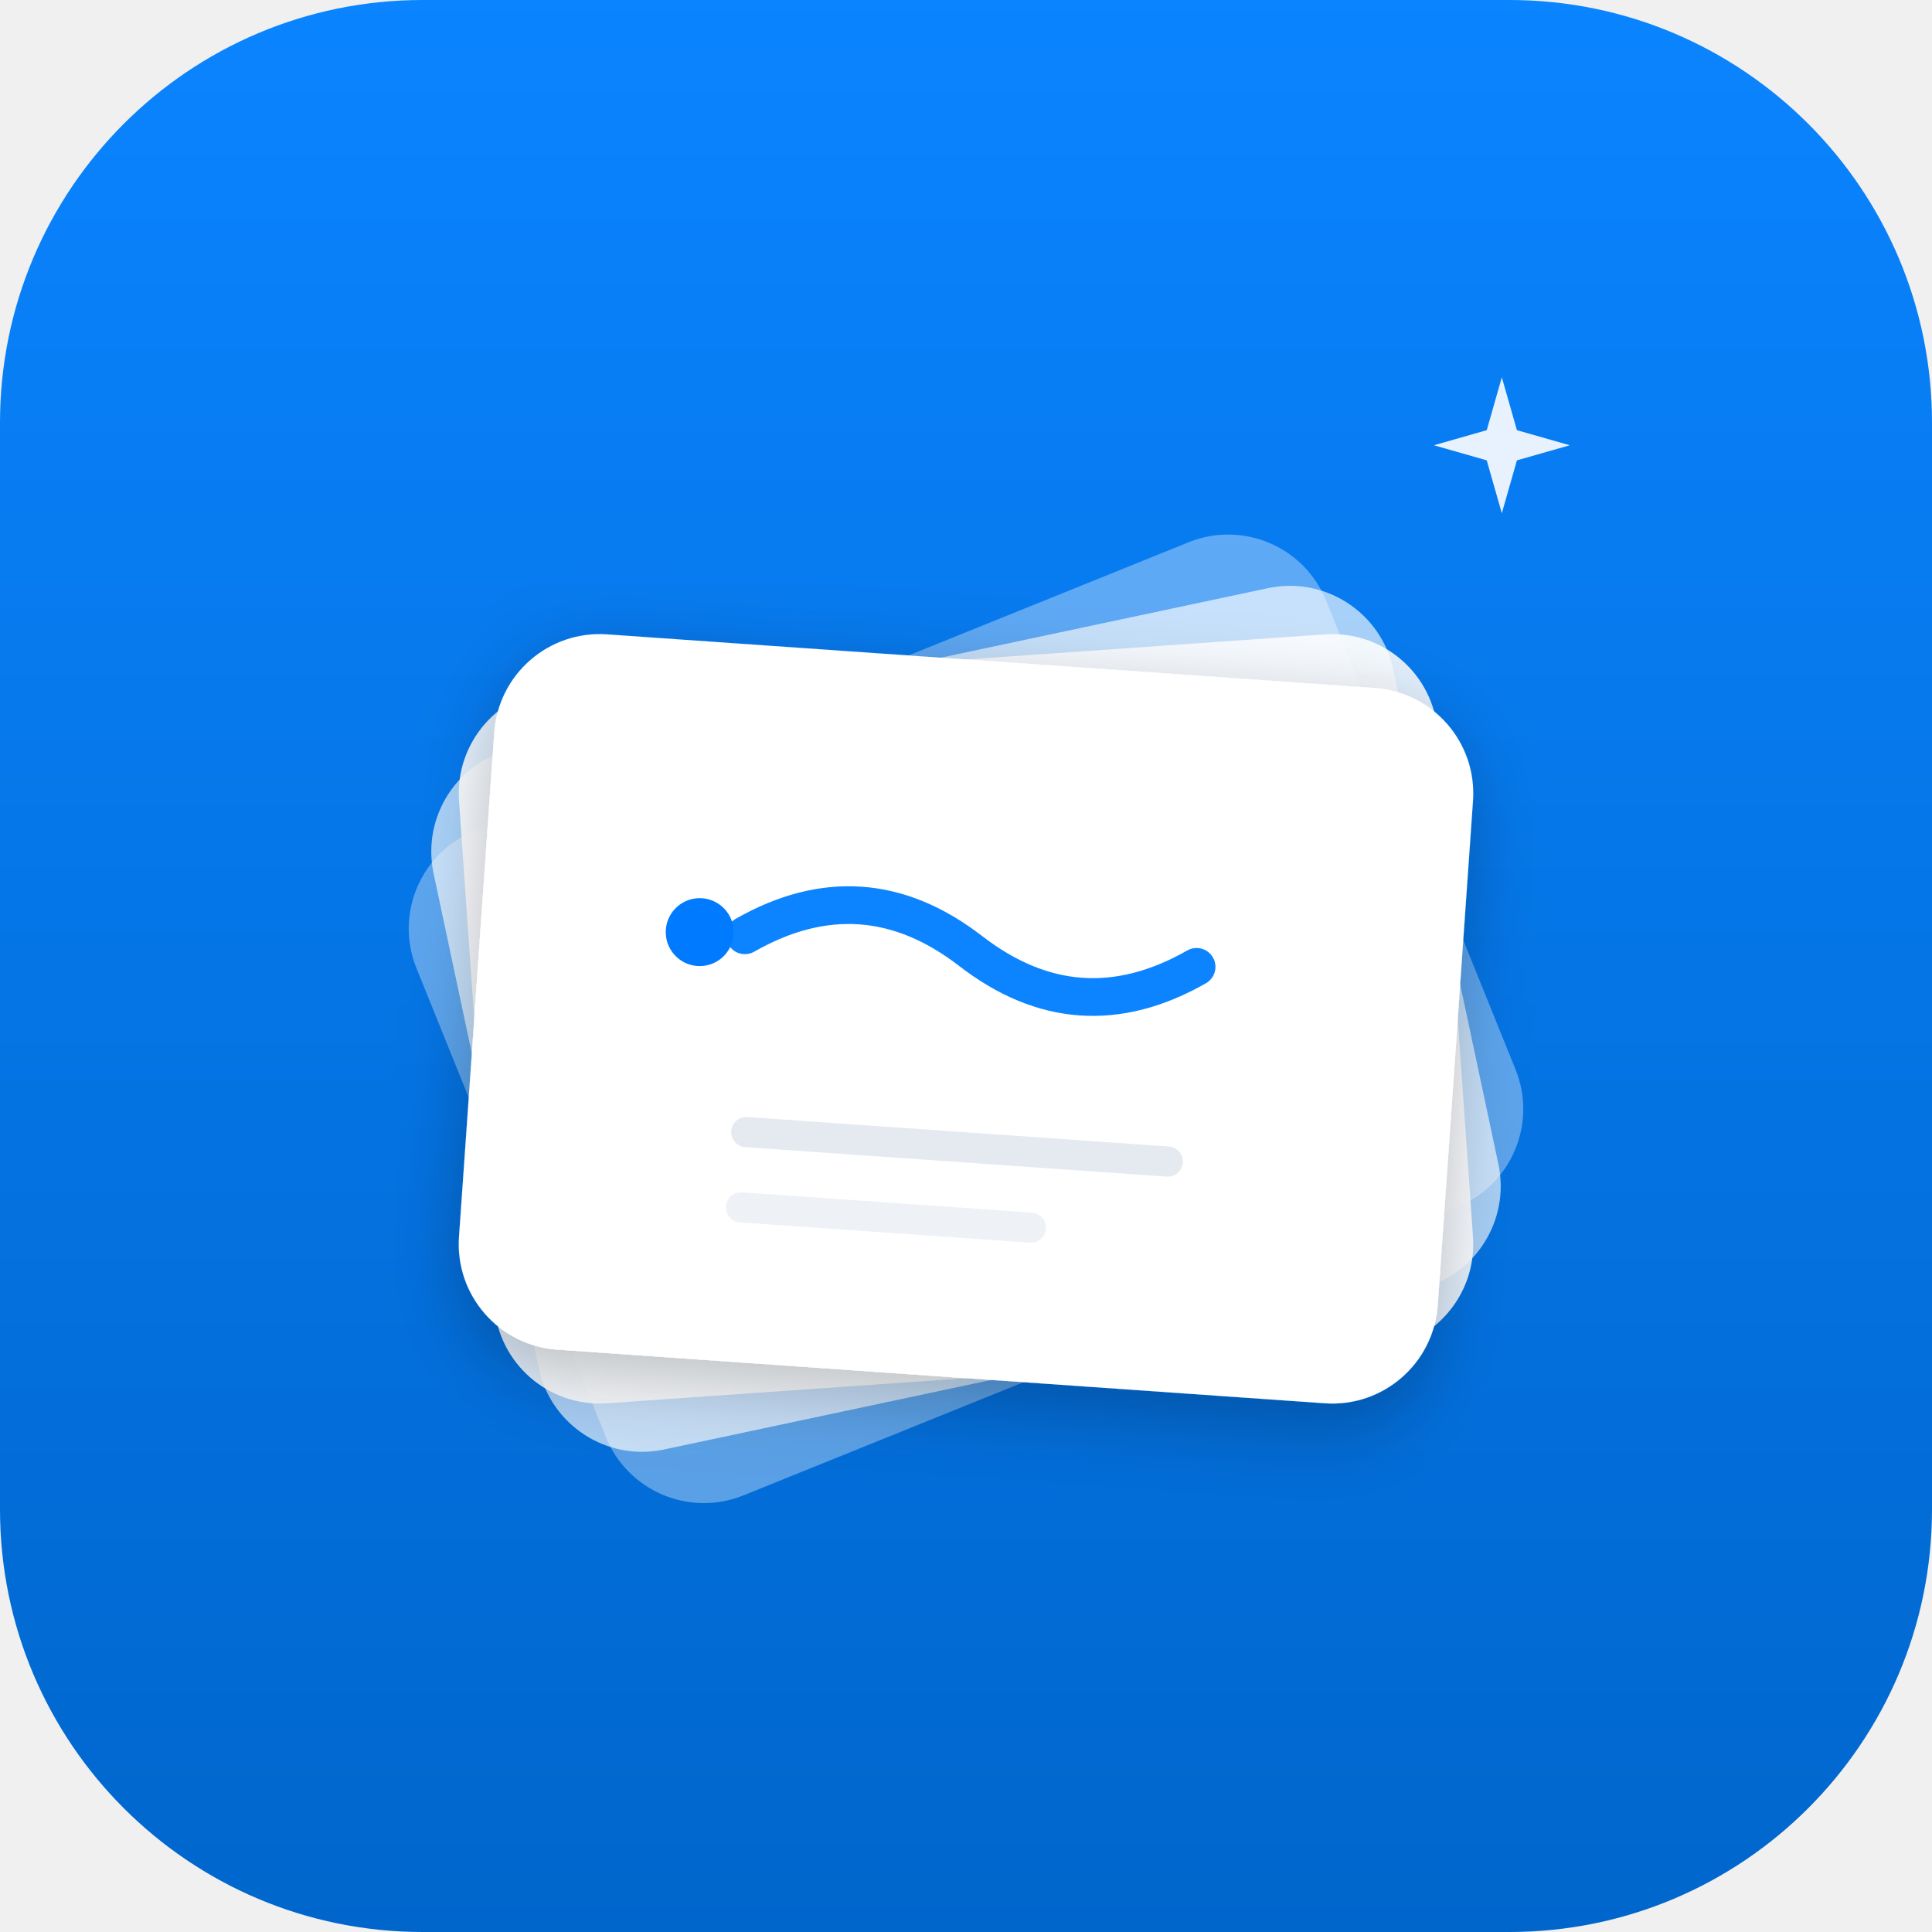
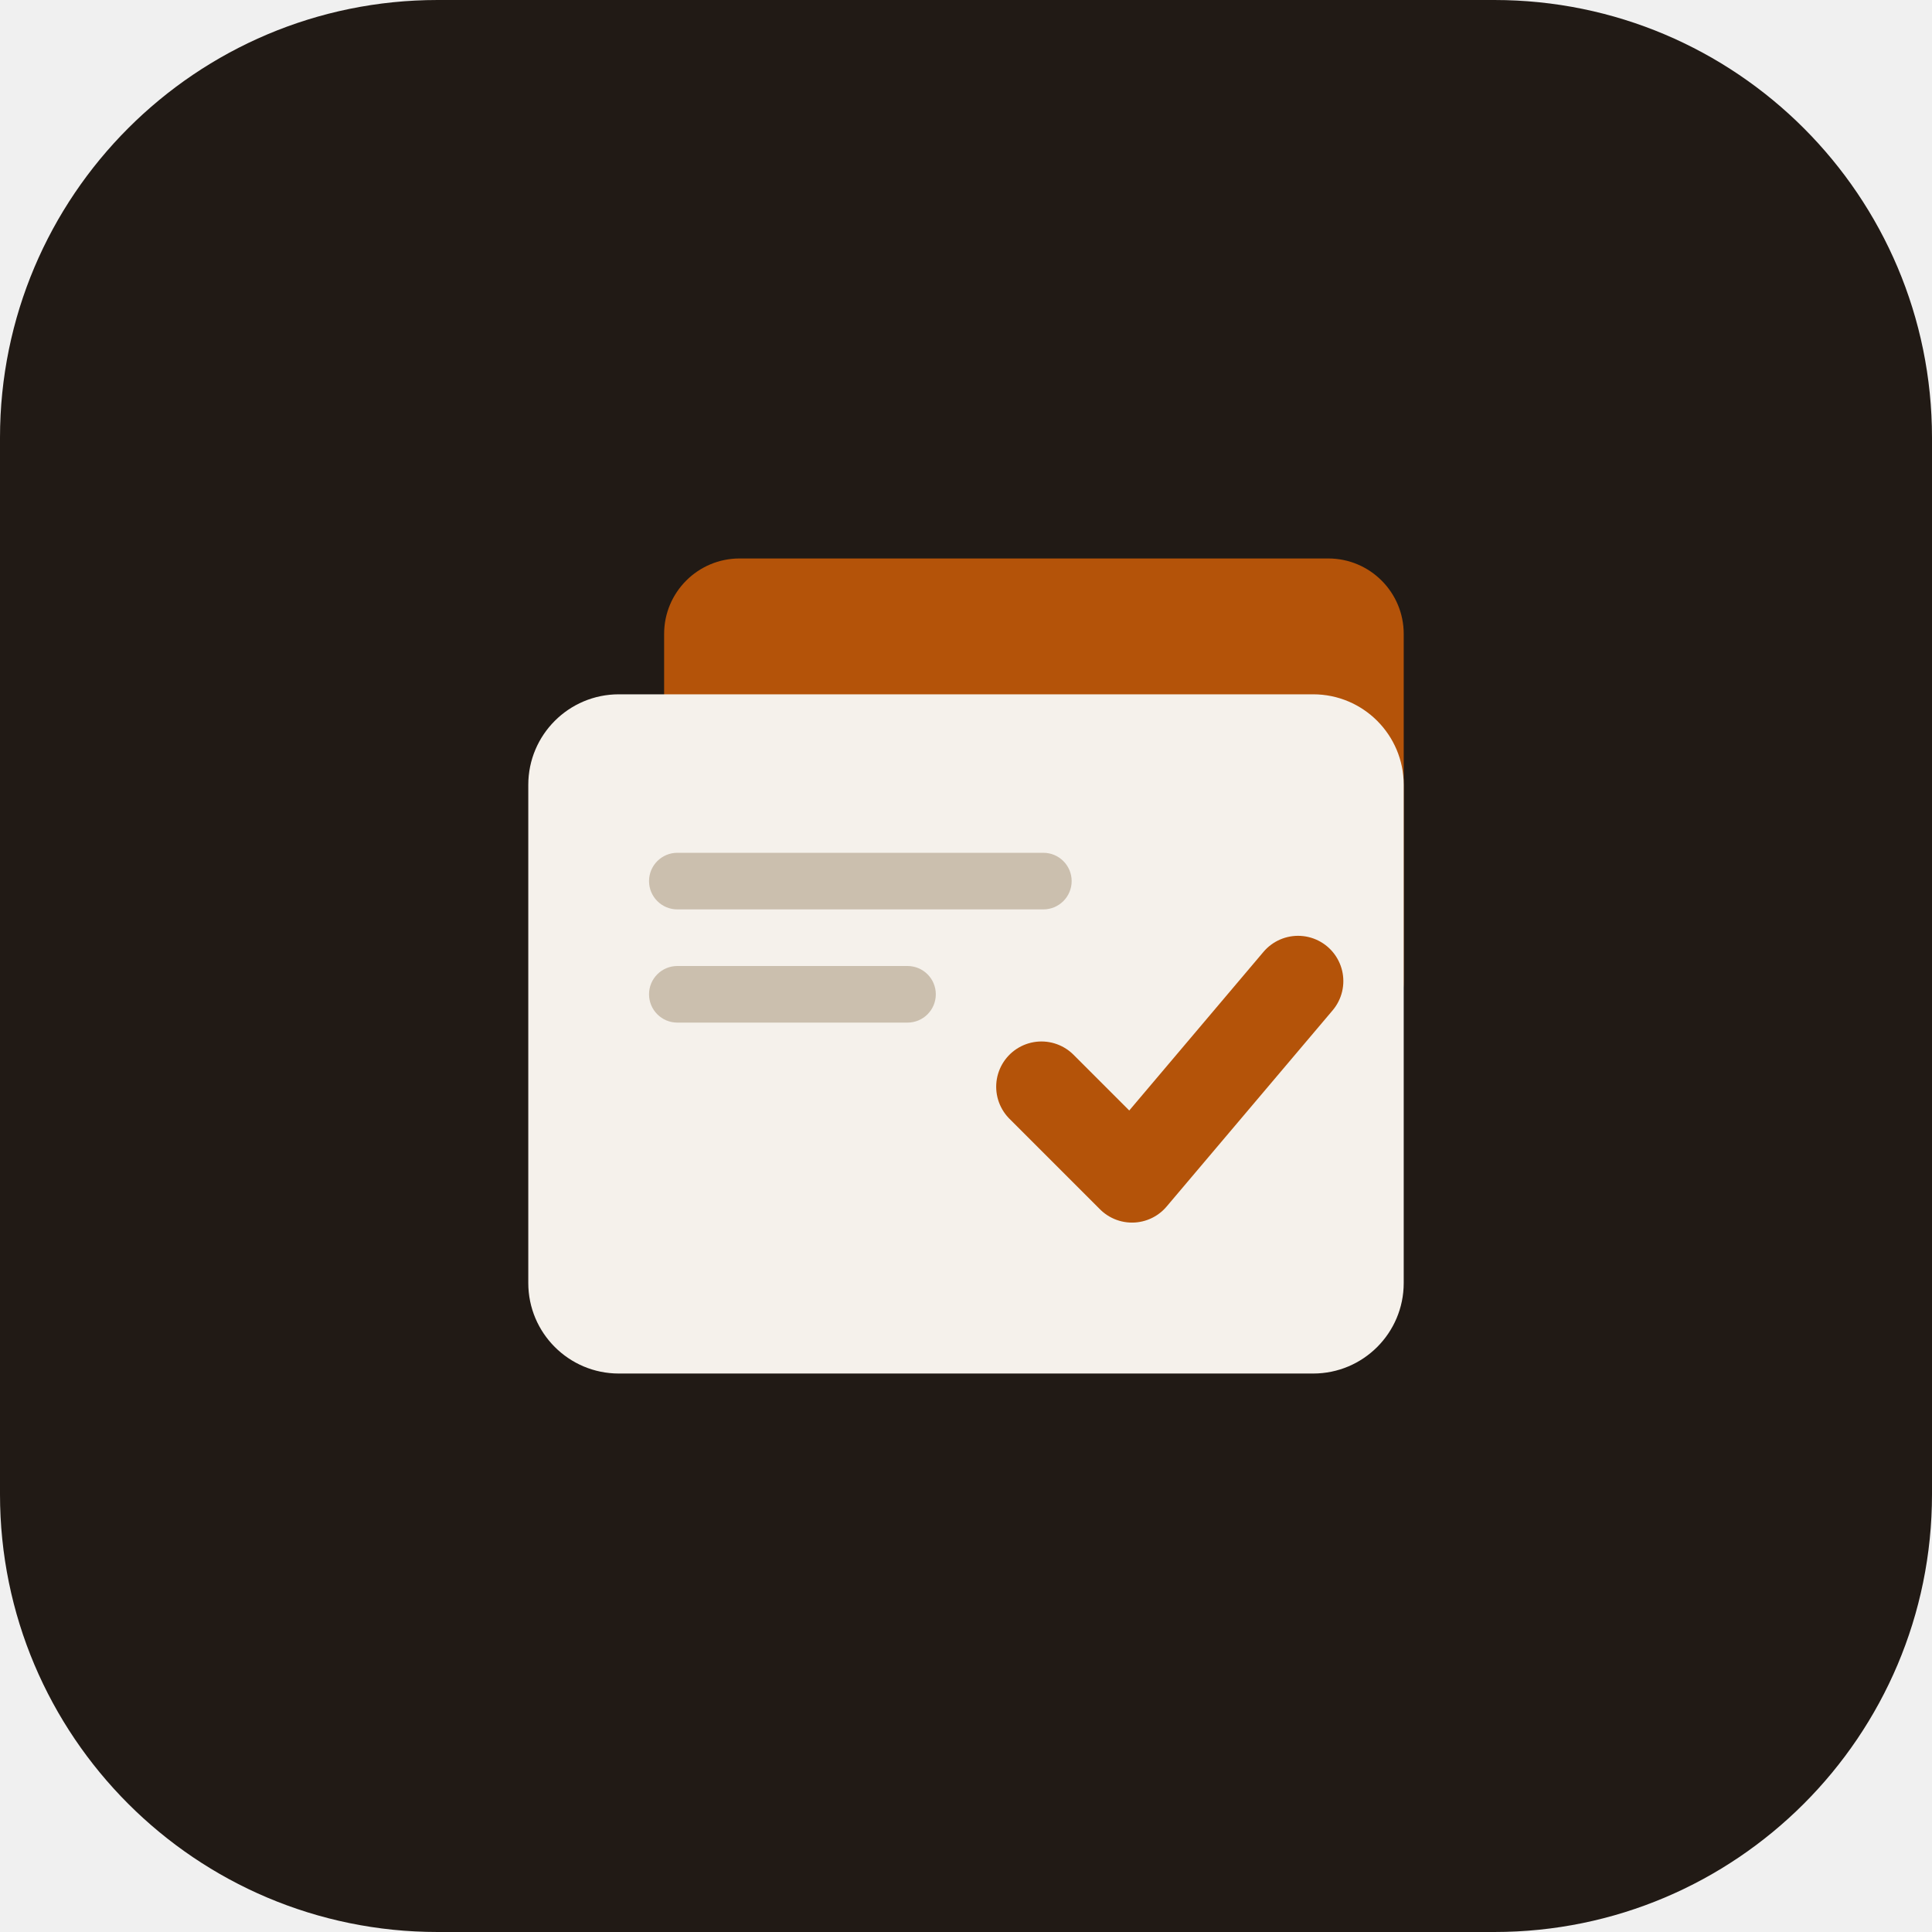
- <svg xmlns="http://www.w3.org/2000/svg" viewBox="0 0 512 512">
-   <defs>
-     <linearGradient id="bg" x1="0" y1="0" x2="0" y2="1">
-       <stop offset="0%" stop-color="#0A84FF" />
-       <stop offset="100%" stop-color="#0066CC" />
-     </linearGradient>
-     <filter id="shadow" x="-20%" y="-20%" width="140%" height="140%">
-       <feDropShadow dx="0" dy="6" stdDeviation="10" flood-color="#000" flood-opacity="0.25" />
-     </filter>
-     <filter id="shadowSm" x="-20%" y="-20%" width="140%" height="140%">
-       <feDropShadow dx="0" dy="3" stdDeviation="5" flood-color="#000" flood-opacity="0.18" />
-     </filter>
-   </defs>
-   <rect x="0" y="0" width="512" height="512" rx="112" ry="112" fill="url(#bg)" />
-   <g transform="translate(256 270) rotate(-22)">
-     <rect x="-130" y="-95" width="260" height="190" rx="28" ry="28" fill="rgba(255,255,255,0.35)" />
-   </g>
-   <g transform="translate(256 270) rotate(-12)">
-     <rect x="-130" y="-95" width="260" height="190" rx="28" ry="28" fill="rgba(255,255,255,0.65)" />
-   </g>
-   <g transform="translate(256 270) rotate(-4)">
-     <rect x="-130" y="-95" width="260" height="190" rx="28" ry="28" fill="rgba(255,255,255,0.88)" />
-   </g>
-   <g transform="translate(256 270) rotate(4)" filter="url(#shadow)">
-     <rect x="-130" y="-95" width="260" height="190" rx="28" ry="28" fill="#FFFFFF" />
-     <path d="M -60 -18 Q -30 -38 0 -18 T 60 -18" fill="none" stroke="#0A84FF" stroke-width="10" stroke-linecap="round" stroke-linejoin="round" />
-     <circle cx="-72" cy="-18" r="9" fill="#007AFF" />
-     <rect x="-60" y="30" width="120" height="8" rx="4" fill="#E5EAF0" />
-     <rect x="-60" y="50" width="85" height="8" rx="4" fill="#EEF2F7" />
-   </g>
-   <g transform="translate(398 118)">
-     <path d="M0 -18 L4 -4 L18 0 L4 4 L0 18 L-4 4 L-18 0 L-4 -4 Z" fill="#FFFFFF" opacity="0.9" />
-   </g>
+ <svg xmlns="http://www.w3.org/2000/svg" viewBox="0 0 512 512" width="512" height="512" role="img" aria-label="MemoDeck">
+   <rect width="512" height="512" rx="116" fill="#211A15" />
+   <rect x="176" y="148" width="196" height="132" rx="20" fill="#B45309" />
+   <rect x="140" y="184" width="232" height="180" rx="24" fill="#F5F1EB" />
+   <rect x="172" y="226" width="112" height="15" rx="7.5" fill="#CBBFAE" />
+   <rect x="172" y="256" width="76" height="15" rx="7.5" fill="#CBBFAE" />
+   <path d="M276 288 L300 312 L344 260" fill="none" stroke="#B45309" stroke-width="24" stroke-linecap="round" stroke-linejoin="round" />
</svg>
